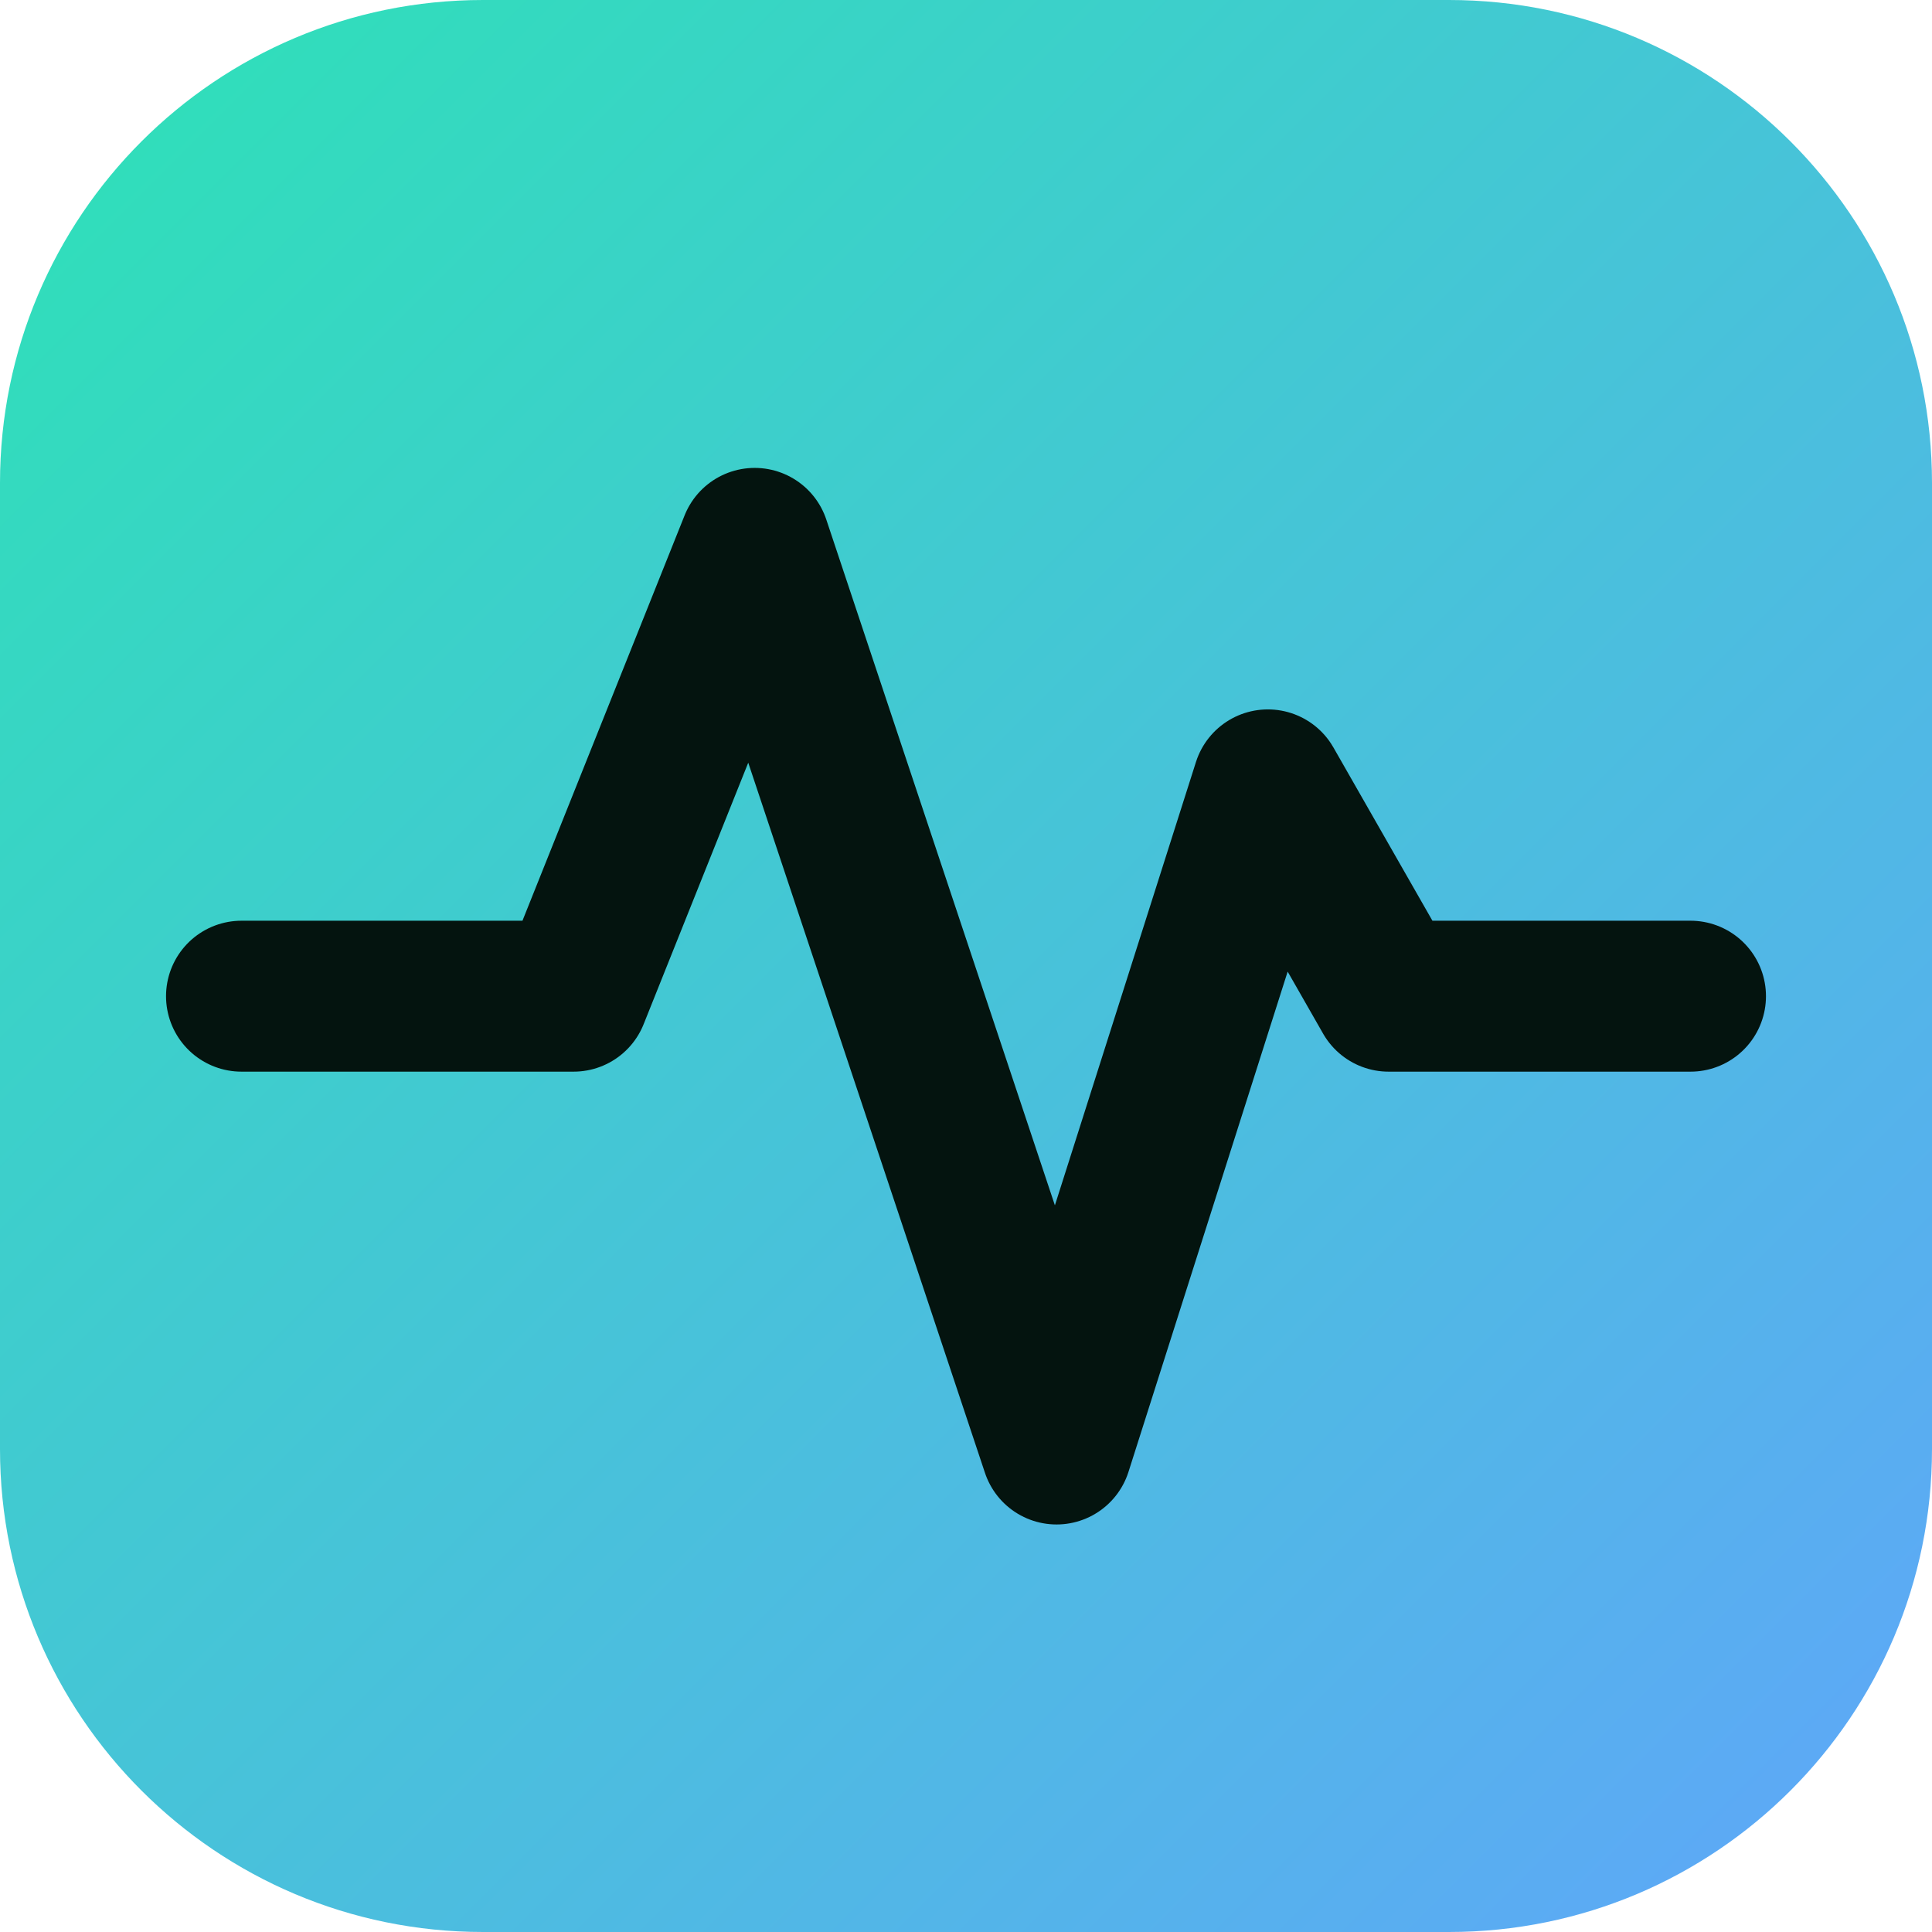
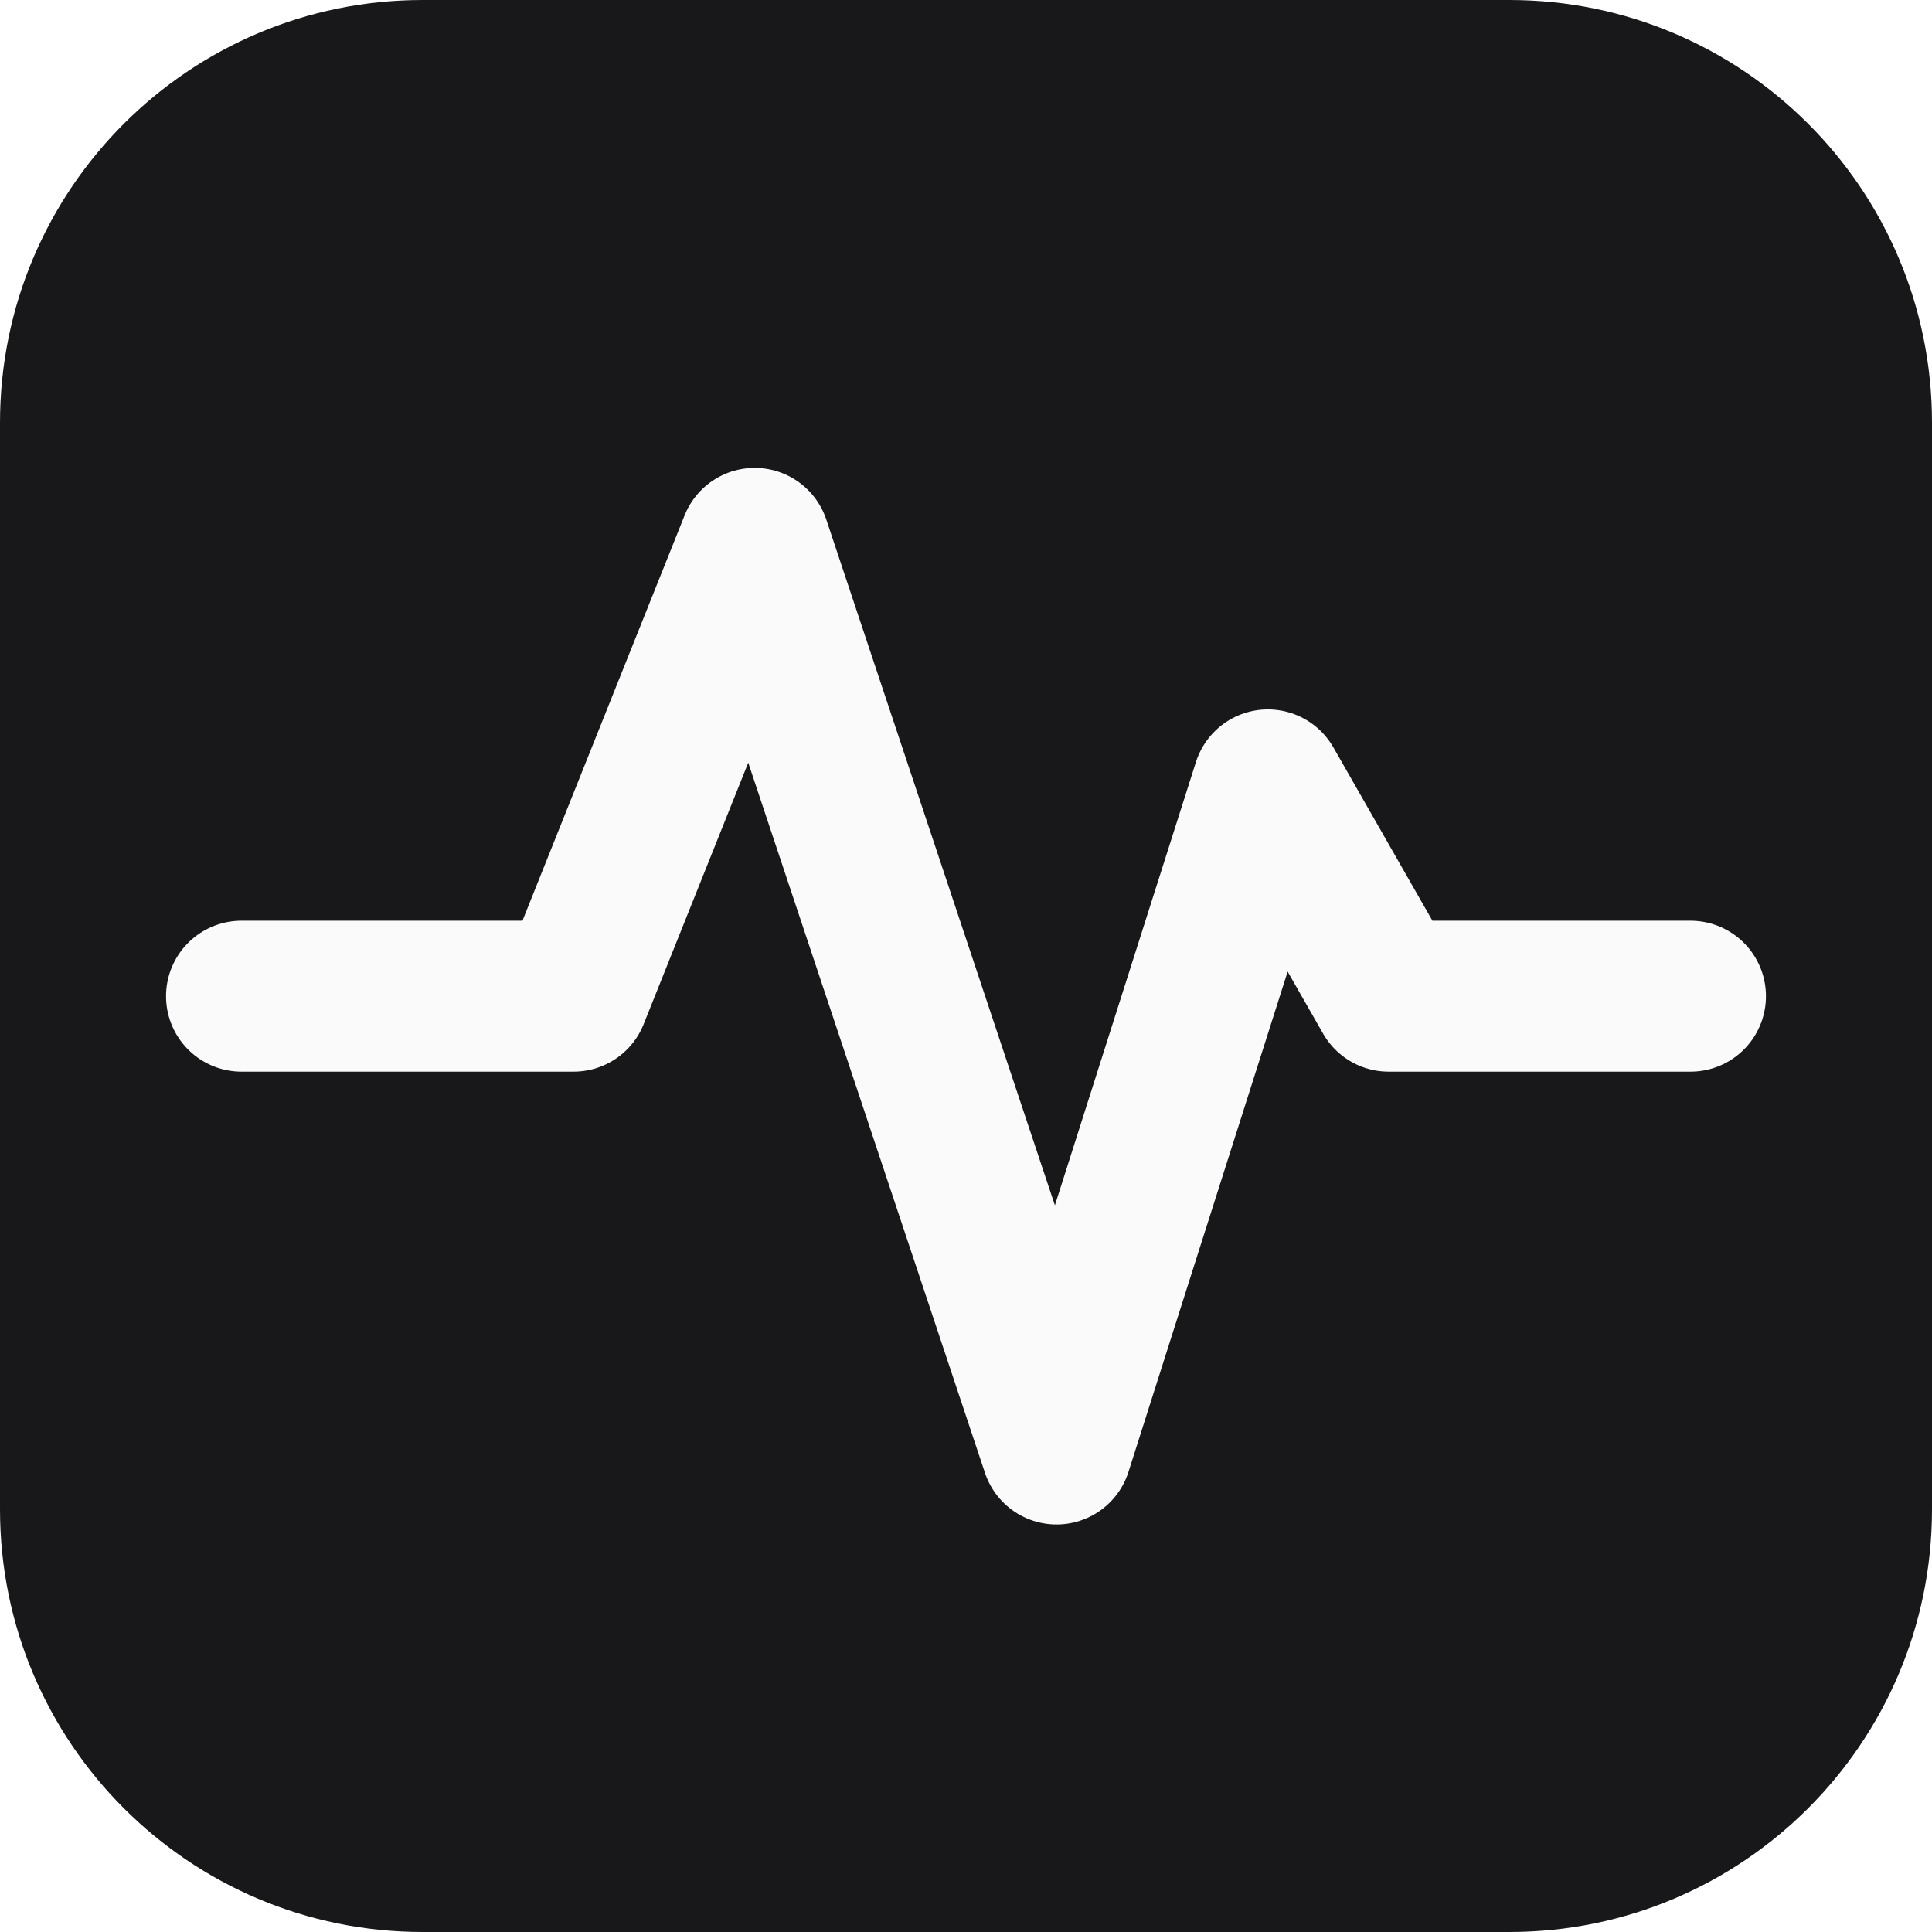
<svg xmlns="http://www.w3.org/2000/svg" viewBox="0 0 64 64">
-   <defs>
-     <linearGradient id="g" x1="0" y1="0" x2="1" y2="1">
-       <stop offset="0" stop-color="#2de2b6" />
-       <stop offset="1" stop-color="#60a5fa" />
-     </linearGradient>
-   </defs>
-   <rect width="64" height="64" rx="16" fill="url(#g)" />
-   <path d="M8 33h11l6-15 10 30 7-22 4 7h10" fill="none" stroke="#04140f" stroke-width="5" stroke-linecap="round" stroke-linejoin="round" />
+   <rect width="64" height="64" rx="14" fill="#18181b" />
+   <path d="M8 33h11l6-15 10 30 7-22 4 7h10" fill="none" stroke="#fafafa" stroke-width="5" stroke-linecap="round" stroke-linejoin="round" />
</svg>
